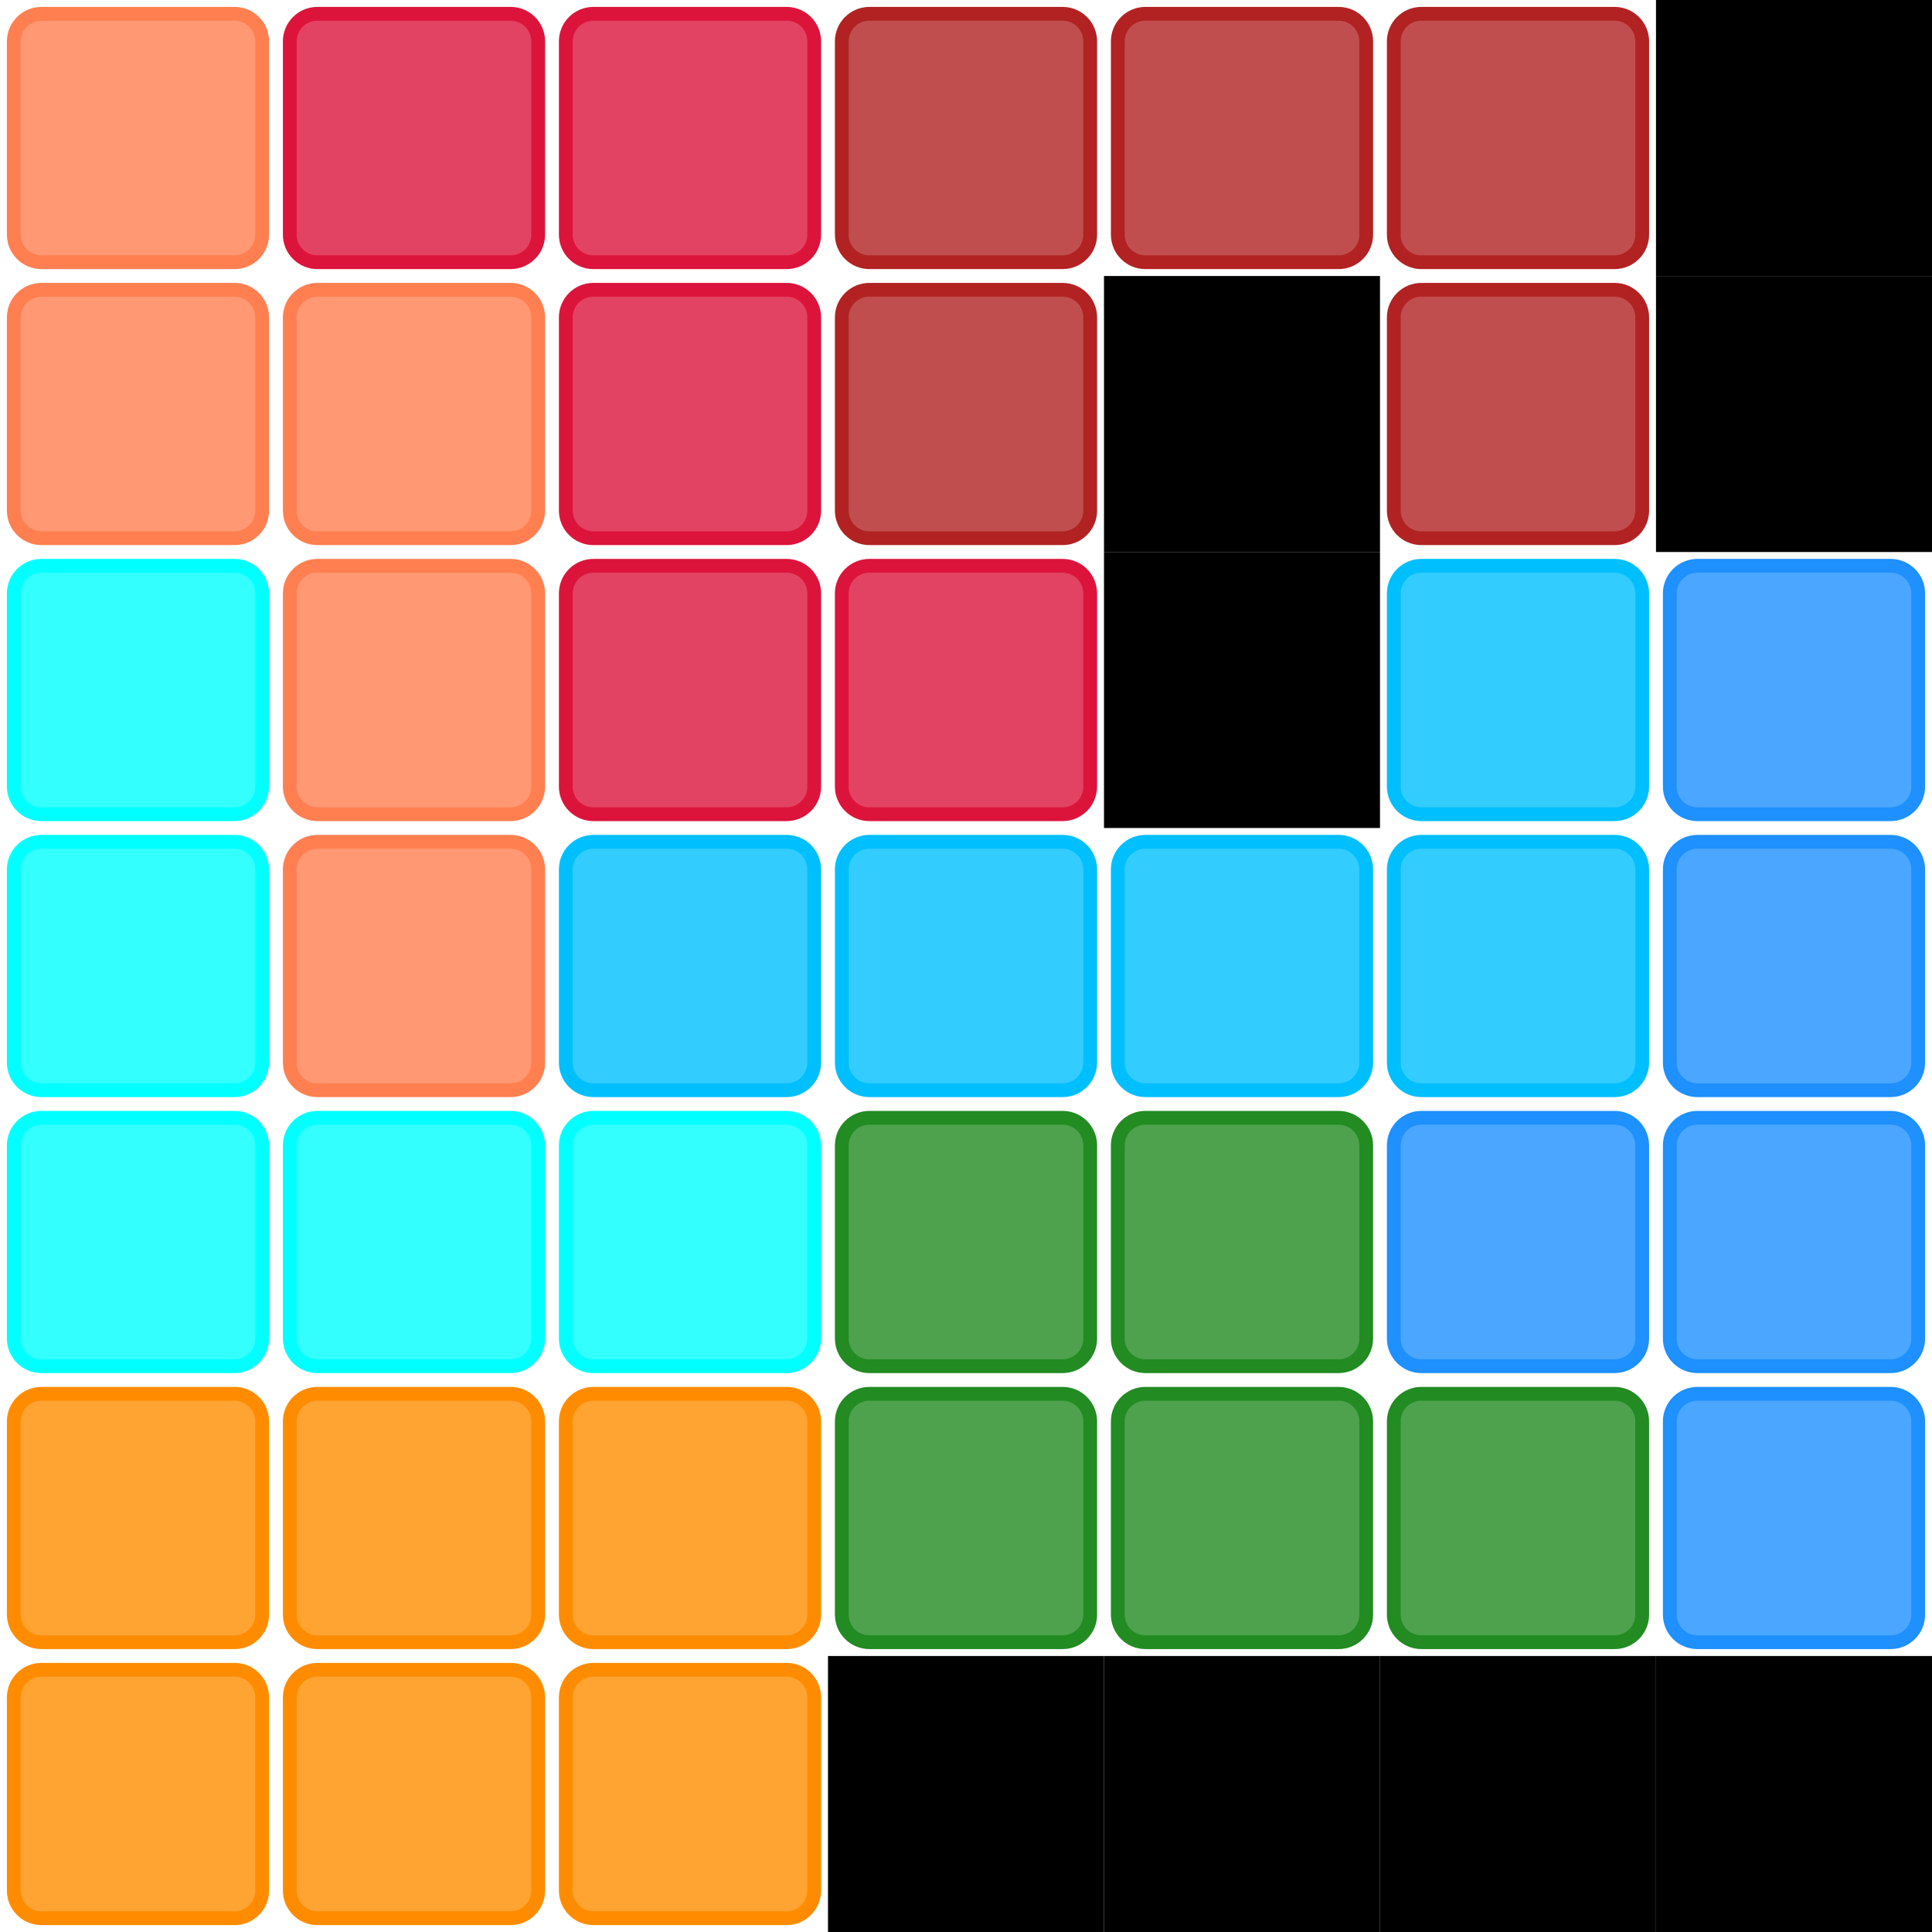
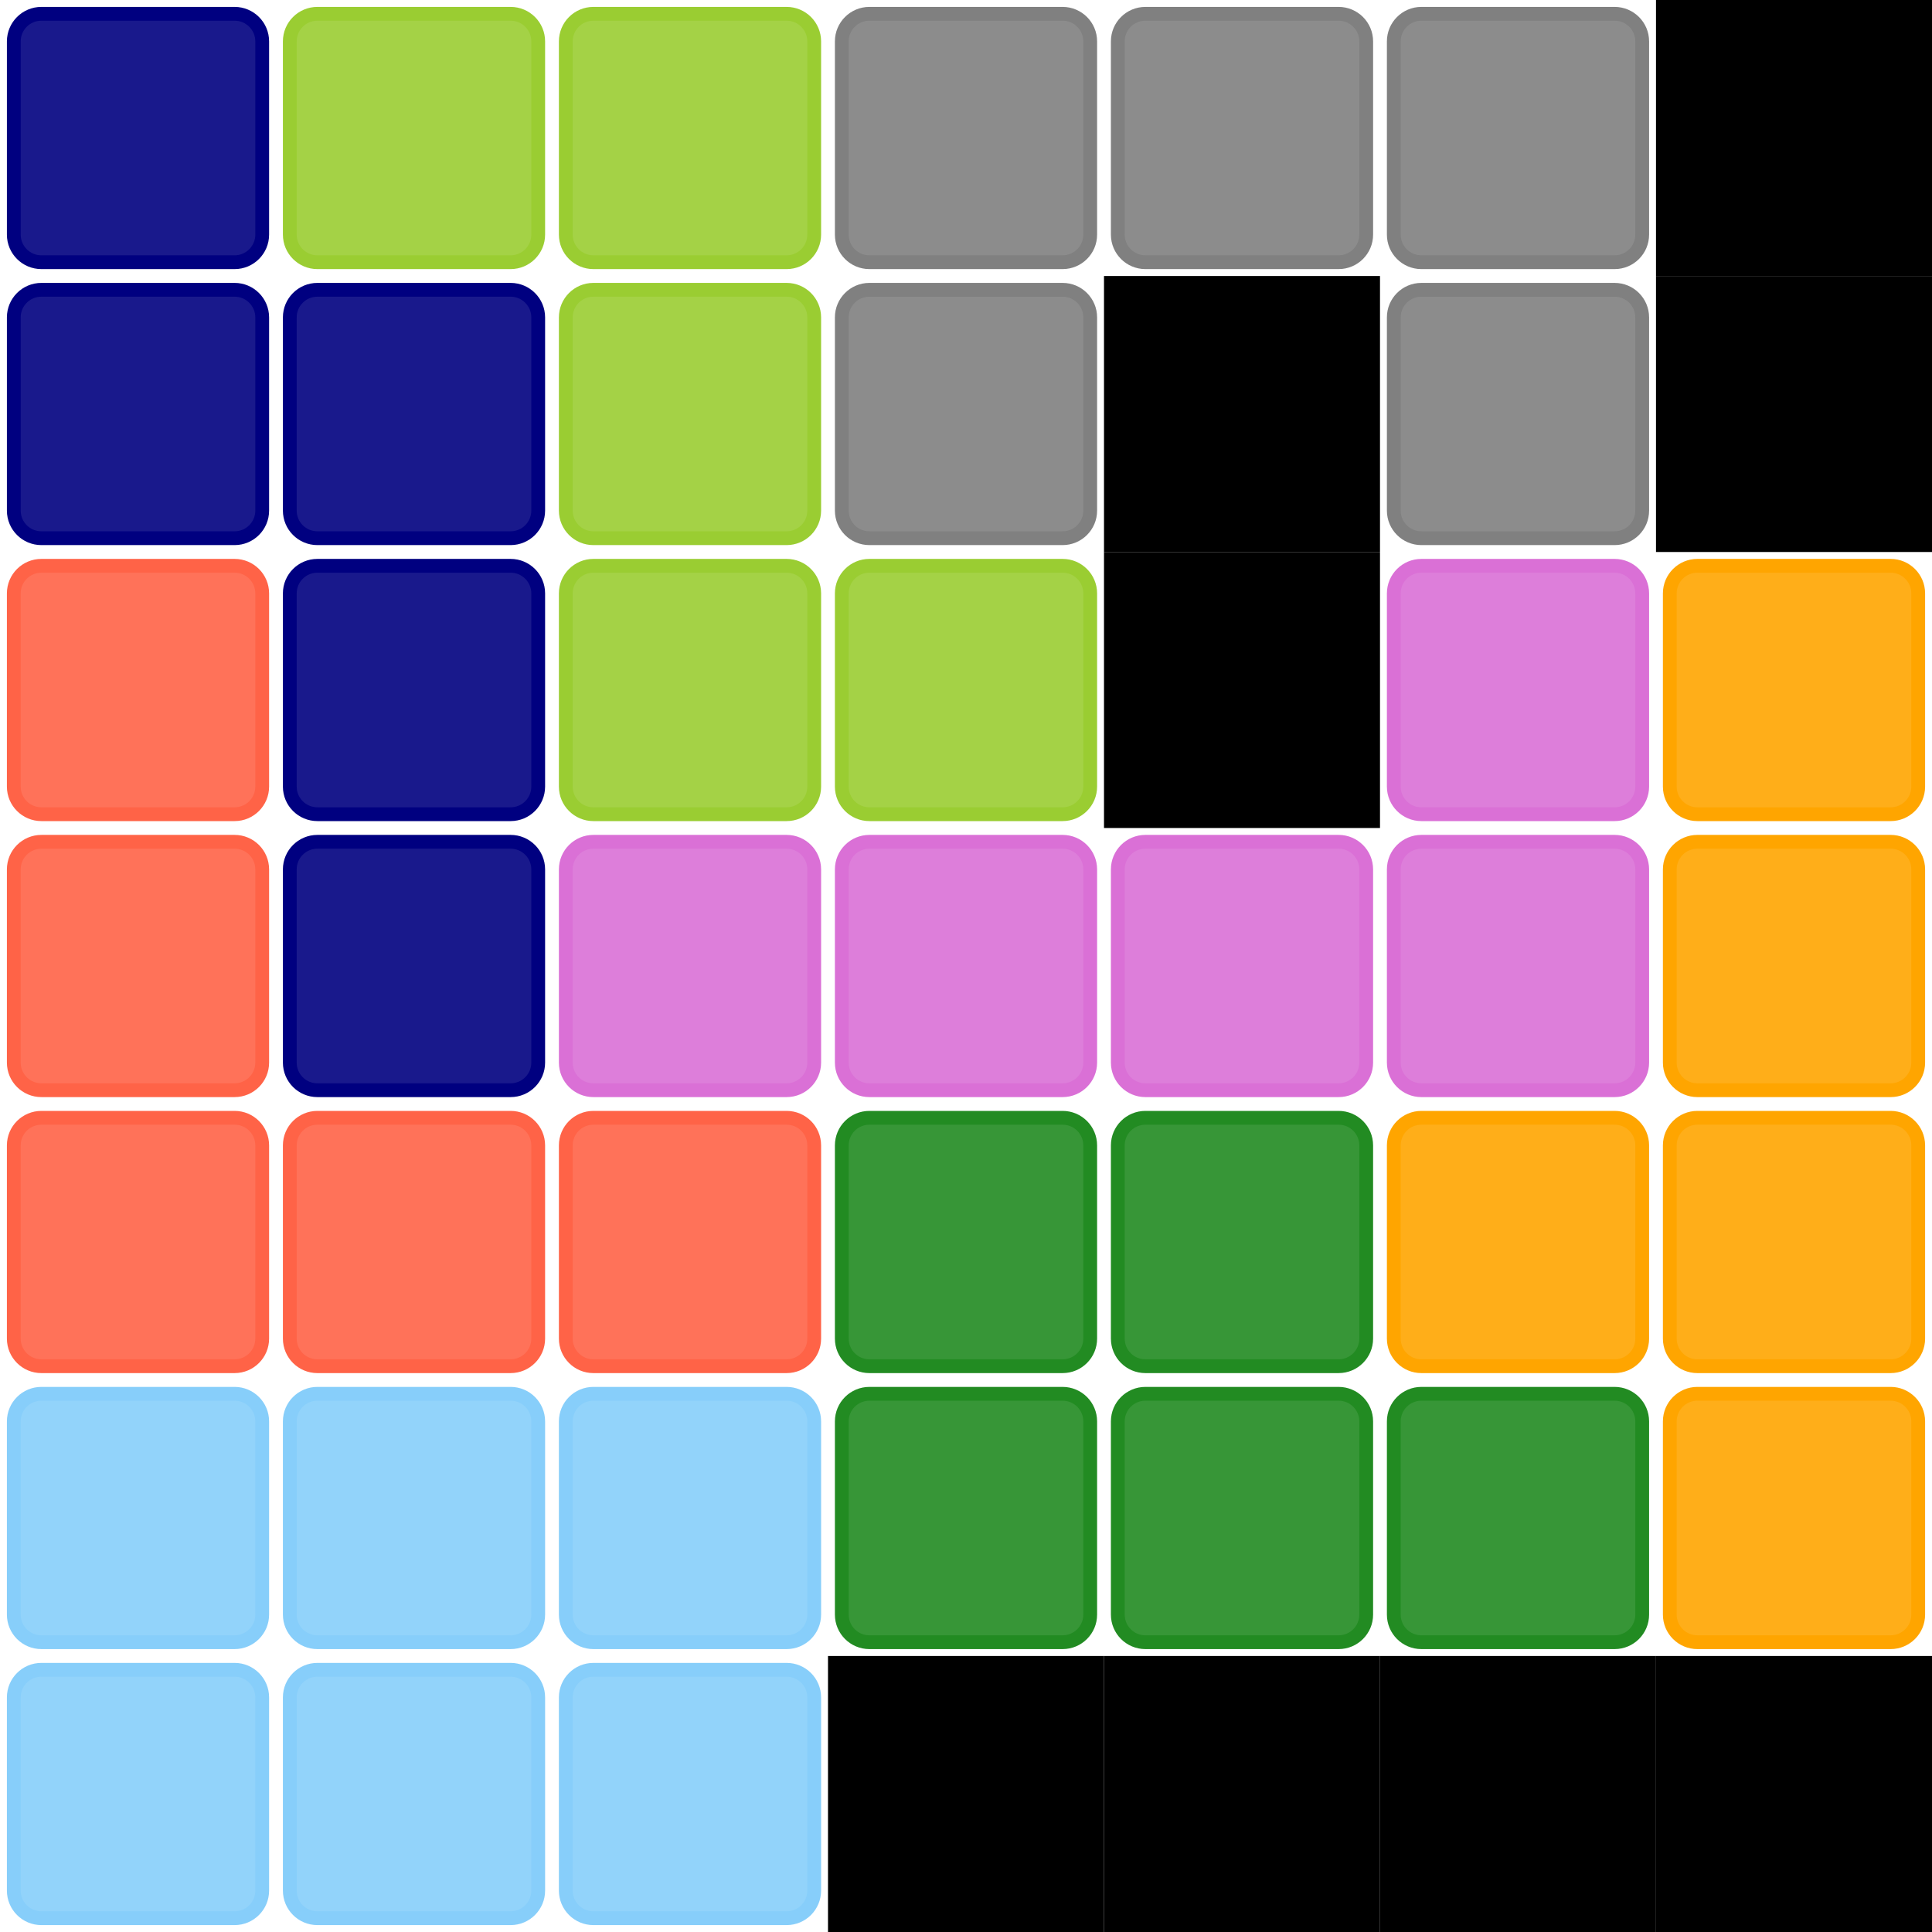
<svg width="700" height="700">
  <rect x="0" y="0" width="700" height="700" fill="white" />
  <rect width="100" height="100" x="300" y="600" fill="black" />
  <rect width="100" height="100" x="400" y="100" fill="black" />
  <rect width="100" height="100" x="400" y="200" fill="black" />
  <rect width="100" height="100" x="400" y="600" fill="black" />
  <rect width="100" height="100" x="500" y="600" fill="black" />
  <rect width="100" height="100" x="600" y="0" fill="black" />
  <rect width="100" height="100" x="600" y="100" fill="black" />
  <rect width="100" height="100" x="600" y="600" fill="black" />
-   <rect width="90" height="90" x="5" y="5" fill="coral" stroke="coral" rx="10" ry="10" fill-opacity="0.8" stroke-width="5" />
-   <rect width="90" height="90" x="5" y="105" fill="coral" stroke="coral" rx="10" ry="10" fill-opacity="0.8" stroke-width="5" />
-   <rect width="90" height="90" x="5" y="205" fill="aqua" stroke="aqua" rx="10" ry="10" fill-opacity="0.8" stroke-width="5" />
-   <rect width="90" height="90" x="5" y="305" fill="aqua" stroke="aqua" rx="10" ry="10" fill-opacity="0.8" stroke-width="5" />
-   <rect width="90" height="90" x="5" y="405" fill="aqua" stroke="aqua" rx="10" ry="10" fill-opacity="0.8" stroke-width="5" />
-   <rect width="90" height="90" x="5" y="505" fill="darkorange" stroke="darkorange" rx="10" ry="10" fill-opacity="0.8" stroke-width="5" />
-   <rect width="90" height="90" x="5" y="605" fill="darkorange" stroke="darkorange" rx="10" ry="10" fill-opacity="0.8" stroke-width="5" />
-   <rect width="90" height="90" x="105" y="5" fill="crimson" stroke="crimson" rx="10" ry="10" fill-opacity="0.8" stroke-width="5" />
-   <rect width="90" height="90" x="105" y="105" fill="coral" stroke="coral" rx="10" ry="10" fill-opacity="0.8" stroke-width="5" />
-   <rect width="90" height="90" x="105" y="205" fill="coral" stroke="coral" rx="10" ry="10" fill-opacity="0.8" stroke-width="5" />
-   <rect width="90" height="90" x="105" y="305" fill="coral" stroke="coral" rx="10" ry="10" fill-opacity="0.8" stroke-width="5" />
-   <rect width="90" height="90" x="105" y="405" fill="aqua" stroke="aqua" rx="10" ry="10" fill-opacity="0.8" stroke-width="5" />
-   <rect width="90" height="90" x="105" y="505" fill="darkorange" stroke="darkorange" rx="10" ry="10" fill-opacity="0.8" stroke-width="5" />
-   <rect width="90" height="90" x="105" y="605" fill="darkorange" stroke="darkorange" rx="10" ry="10" fill-opacity="0.8" stroke-width="5" />
-   <rect width="90" height="90" x="205" y="5" fill="crimson" stroke="crimson" rx="10" ry="10" fill-opacity="0.8" stroke-width="5" />
-   <rect width="90" height="90" x="205" y="105" fill="crimson" stroke="crimson" rx="10" ry="10" fill-opacity="0.8" stroke-width="5" />
-   <rect width="90" height="90" x="205" y="205" fill="crimson" stroke="crimson" rx="10" ry="10" fill-opacity="0.8" stroke-width="5" />
-   <rect width="90" height="90" x="205" y="305" fill="deepskyblue" stroke="deepskyblue" rx="10" ry="10" fill-opacity="0.8" stroke-width="5" />
-   <rect width="90" height="90" x="205" y="405" fill="aqua" stroke="aqua" rx="10" ry="10" fill-opacity="0.8" stroke-width="5" />
-   <rect width="90" height="90" x="205" y="505" fill="darkorange" stroke="darkorange" rx="10" ry="10" fill-opacity="0.8" stroke-width="5" />
-   <rect width="90" height="90" x="205" y="605" fill="darkorange" stroke="darkorange" rx="10" ry="10" fill-opacity="0.8" stroke-width="5" />
-   <rect width="90" height="90" x="305" y="5" fill="firebrick" stroke="firebrick" rx="10" ry="10" fill-opacity="0.8" stroke-width="5" />
-   <rect width="90" height="90" x="305" y="105" fill="firebrick" stroke="firebrick" rx="10" ry="10" fill-opacity="0.8" stroke-width="5" />
-   <rect width="90" height="90" x="305" y="205" fill="crimson" stroke="crimson" rx="10" ry="10" fill-opacity="0.8" stroke-width="5" />
-   <rect width="90" height="90" x="305" y="305" fill="deepskyblue" stroke="deepskyblue" rx="10" ry="10" fill-opacity="0.8" stroke-width="5" />
-   <rect width="90" height="90" x="305" y="405" fill="forestgreen" stroke="forestgreen" rx="10" ry="10" fill-opacity="0.8" stroke-width="5" />
-   <rect width="90" height="90" x="305" y="505" fill="forestgreen" stroke="forestgreen" rx="10" ry="10" fill-opacity="0.8" stroke-width="5" />
-   <rect width="90" height="90" x="405" y="5" fill="firebrick" stroke="firebrick" rx="10" ry="10" fill-opacity="0.8" stroke-width="5" />
-   <rect width="90" height="90" x="405" y="305" fill="deepskyblue" stroke="deepskyblue" rx="10" ry="10" fill-opacity="0.8" stroke-width="5" />
-   <rect width="90" height="90" x="405" y="405" fill="forestgreen" stroke="forestgreen" rx="10" ry="10" fill-opacity="0.8" stroke-width="5" />
-   <rect width="90" height="90" x="405" y="505" fill="forestgreen" stroke="forestgreen" rx="10" ry="10" fill-opacity="0.8" stroke-width="5" />
-   <rect width="90" height="90" x="505" y="5" fill="firebrick" stroke="firebrick" rx="10" ry="10" fill-opacity="0.8" stroke-width="5" />
-   <rect width="90" height="90" x="505" y="105" fill="firebrick" stroke="firebrick" rx="10" ry="10" fill-opacity="0.8" stroke-width="5" />
-   <rect width="90" height="90" x="505" y="205" fill="deepskyblue" stroke="deepskyblue" rx="10" ry="10" fill-opacity="0.8" stroke-width="5" />
-   <rect width="90" height="90" x="505" y="305" fill="deepskyblue" stroke="deepskyblue" rx="10" ry="10" fill-opacity="0.8" stroke-width="5" />
-   <rect width="90" height="90" x="505" y="405" fill="dodgerblue" stroke="dodgerblue" rx="10" ry="10" fill-opacity="0.8" stroke-width="5" />
-   <rect width="90" height="90" x="505" y="505" fill="forestgreen" stroke="forestgreen" rx="10" ry="10" fill-opacity="0.8" stroke-width="5" />
-   <rect width="90" height="90" x="605" y="205" fill="dodgerblue" stroke="dodgerblue" rx="10" ry="10" fill-opacity="0.8" stroke-width="5" />
-   <rect width="90" height="90" x="605" y="305" fill="dodgerblue" stroke="dodgerblue" rx="10" ry="10" fill-opacity="0.8" stroke-width="5" />
-   <rect width="90" height="90" x="605" y="405" fill="dodgerblue" stroke="dodgerblue" rx="10" ry="10" fill-opacity="0.8" stroke-width="5" />
-   <rect width="90" height="90" x="605" y="505" fill="dodgerblue" stroke="dodgerblue" rx="10" ry="10" fill-opacity="0.8" stroke-width="5" />
+   <rect width="90" height="90" x="5" y="5" fill="navy" stroke="navy" rx="10" ry="10" fill-opacity="0.9" stroke-width="5" />
+   <rect width="90" height="90" x="5" y="105" fill="navy" stroke="navy" rx="10" ry="10" fill-opacity="0.9" stroke-width="5" />
+   <rect width="90" height="90" x="5" y="205" fill="tomato" stroke="tomato" rx="10" ry="10" fill-opacity="0.9" stroke-width="5" />
+   <rect width="90" height="90" x="5" y="305" fill="tomato" stroke="tomato" rx="10" ry="10" fill-opacity="0.9" stroke-width="5" />
+   <rect width="90" height="90" x="5" y="405" fill="tomato" stroke="tomato" rx="10" ry="10" fill-opacity="0.9" stroke-width="5" />
+   <rect width="90" height="90" x="5" y="505" fill="lightskyblue" stroke="lightskyblue" rx="10" ry="10" fill-opacity="0.9" stroke-width="5" />
+   <rect width="90" height="90" x="5" y="605" fill="lightskyblue" stroke="lightskyblue" rx="10" ry="10" fill-opacity="0.9" stroke-width="5" />
+   <rect width="90" height="90" x="105" y="5" fill="yellowgreen" stroke="yellowgreen" rx="10" ry="10" fill-opacity="0.9" stroke-width="5" />
+   <rect width="90" height="90" x="105" y="105" fill="navy" stroke="navy" rx="10" ry="10" fill-opacity="0.9" stroke-width="5" />
+   <rect width="90" height="90" x="105" y="205" fill="navy" stroke="navy" rx="10" ry="10" fill-opacity="0.9" stroke-width="5" />
+   <rect width="90" height="90" x="105" y="305" fill="navy" stroke="navy" rx="10" ry="10" fill-opacity="0.9" stroke-width="5" />
+   <rect width="90" height="90" x="105" y="405" fill="tomato" stroke="tomato" rx="10" ry="10" fill-opacity="0.9" stroke-width="5" />
+   <rect width="90" height="90" x="105" y="505" fill="lightskyblue" stroke="lightskyblue" rx="10" ry="10" fill-opacity="0.9" stroke-width="5" />
+   <rect width="90" height="90" x="105" y="605" fill="lightskyblue" stroke="lightskyblue" rx="10" ry="10" fill-opacity="0.9" stroke-width="5" />
+   <rect width="90" height="90" x="205" y="5" fill="yellowgreen" stroke="yellowgreen" rx="10" ry="10" fill-opacity="0.9" stroke-width="5" />
+   <rect width="90" height="90" x="205" y="105" fill="yellowgreen" stroke="yellowgreen" rx="10" ry="10" fill-opacity="0.9" stroke-width="5" />
+   <rect width="90" height="90" x="205" y="205" fill="yellowgreen" stroke="yellowgreen" rx="10" ry="10" fill-opacity="0.9" stroke-width="5" />
+   <rect width="90" height="90" x="205" y="305" fill="orchid" stroke="orchid" rx="10" ry="10" fill-opacity="0.9" stroke-width="5" />
+   <rect width="90" height="90" x="205" y="405" fill="tomato" stroke="tomato" rx="10" ry="10" fill-opacity="0.9" stroke-width="5" />
+   <rect width="90" height="90" x="205" y="505" fill="lightskyblue" stroke="lightskyblue" rx="10" ry="10" fill-opacity="0.9" stroke-width="5" />
+   <rect width="90" height="90" x="205" y="605" fill="lightskyblue" stroke="lightskyblue" rx="10" ry="10" fill-opacity="0.9" stroke-width="5" />
+   <rect width="90" height="90" x="305" y="5" fill="gray" stroke="gray" rx="10" ry="10" fill-opacity="0.9" stroke-width="5" />
+   <rect width="90" height="90" x="305" y="105" fill="gray" stroke="gray" rx="10" ry="10" fill-opacity="0.9" stroke-width="5" />
+   <rect width="90" height="90" x="305" y="205" fill="yellowgreen" stroke="yellowgreen" rx="10" ry="10" fill-opacity="0.9" stroke-width="5" />
+   <rect width="90" height="90" x="305" y="305" fill="orchid" stroke="orchid" rx="10" ry="10" fill-opacity="0.9" stroke-width="5" />
+   <rect width="90" height="90" x="305" y="405" fill="forestgreen" stroke="forestgreen" rx="10" ry="10" fill-opacity="0.9" stroke-width="5" />
+   <rect width="90" height="90" x="305" y="505" fill="forestgreen" stroke="forestgreen" rx="10" ry="10" fill-opacity="0.9" stroke-width="5" />
+   <rect width="90" height="90" x="405" y="5" fill="gray" stroke="gray" rx="10" ry="10" fill-opacity="0.9" stroke-width="5" />
+   <rect width="90" height="90" x="405" y="305" fill="orchid" stroke="orchid" rx="10" ry="10" fill-opacity="0.9" stroke-width="5" />
+   <rect width="90" height="90" x="405" y="405" fill="forestgreen" stroke="forestgreen" rx="10" ry="10" fill-opacity="0.9" stroke-width="5" />
+   <rect width="90" height="90" x="405" y="505" fill="forestgreen" stroke="forestgreen" rx="10" ry="10" fill-opacity="0.9" stroke-width="5" />
+   <rect width="90" height="90" x="505" y="5" fill="gray" stroke="gray" rx="10" ry="10" fill-opacity="0.9" stroke-width="5" />
+   <rect width="90" height="90" x="505" y="105" fill="gray" stroke="gray" rx="10" ry="10" fill-opacity="0.9" stroke-width="5" />
+   <rect width="90" height="90" x="505" y="205" fill="orchid" stroke="orchid" rx="10" ry="10" fill-opacity="0.9" stroke-width="5" />
+   <rect width="90" height="90" x="505" y="305" fill="orchid" stroke="orchid" rx="10" ry="10" fill-opacity="0.9" stroke-width="5" />
+   <rect width="90" height="90" x="505" y="405" fill="orange" stroke="orange" rx="10" ry="10" fill-opacity="0.9" stroke-width="5" />
+   <rect width="90" height="90" x="505" y="505" fill="forestgreen" stroke="forestgreen" rx="10" ry="10" fill-opacity="0.9" stroke-width="5" />
+   <rect width="90" height="90" x="605" y="205" fill="orange" stroke="orange" rx="10" ry="10" fill-opacity="0.9" stroke-width="5" />
+   <rect width="90" height="90" x="605" y="305" fill="orange" stroke="orange" rx="10" ry="10" fill-opacity="0.9" stroke-width="5" />
+   <rect width="90" height="90" x="605" y="405" fill="orange" stroke="orange" rx="10" ry="10" fill-opacity="0.9" stroke-width="5" />
+   <rect width="90" height="90" x="605" y="505" fill="orange" stroke="orange" rx="10" ry="10" fill-opacity="0.9" stroke-width="5" />
</svg>
